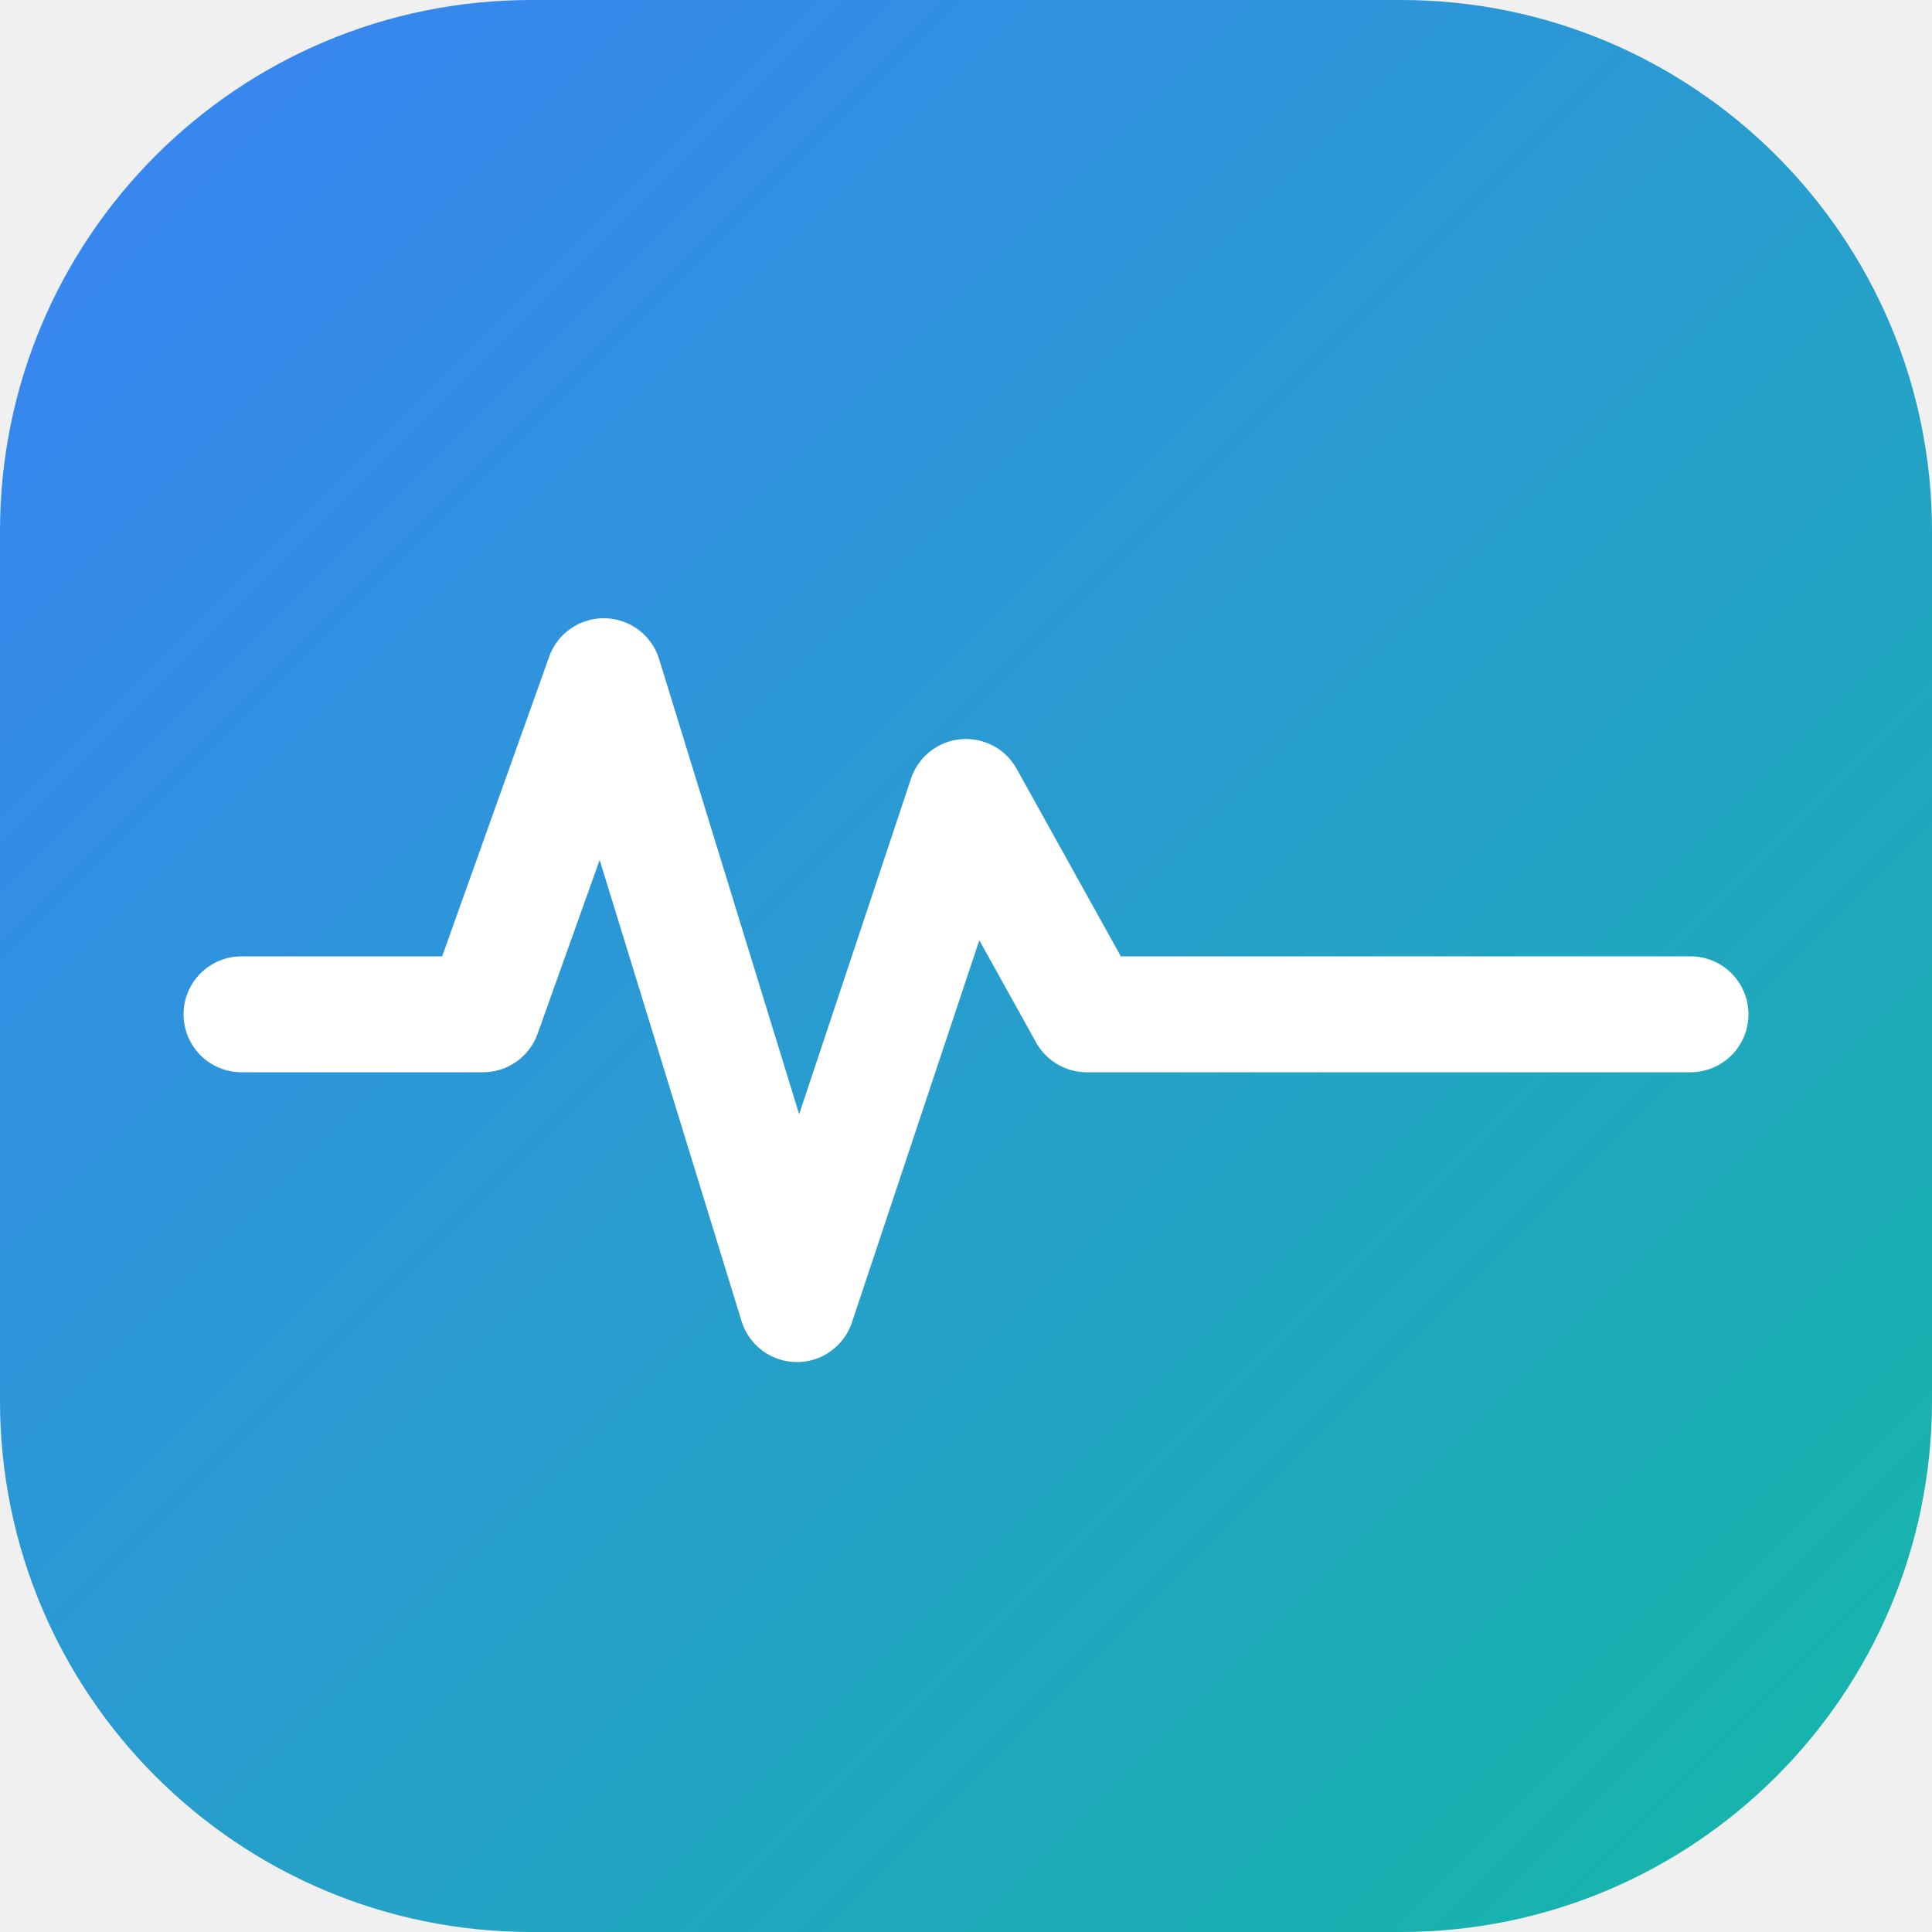
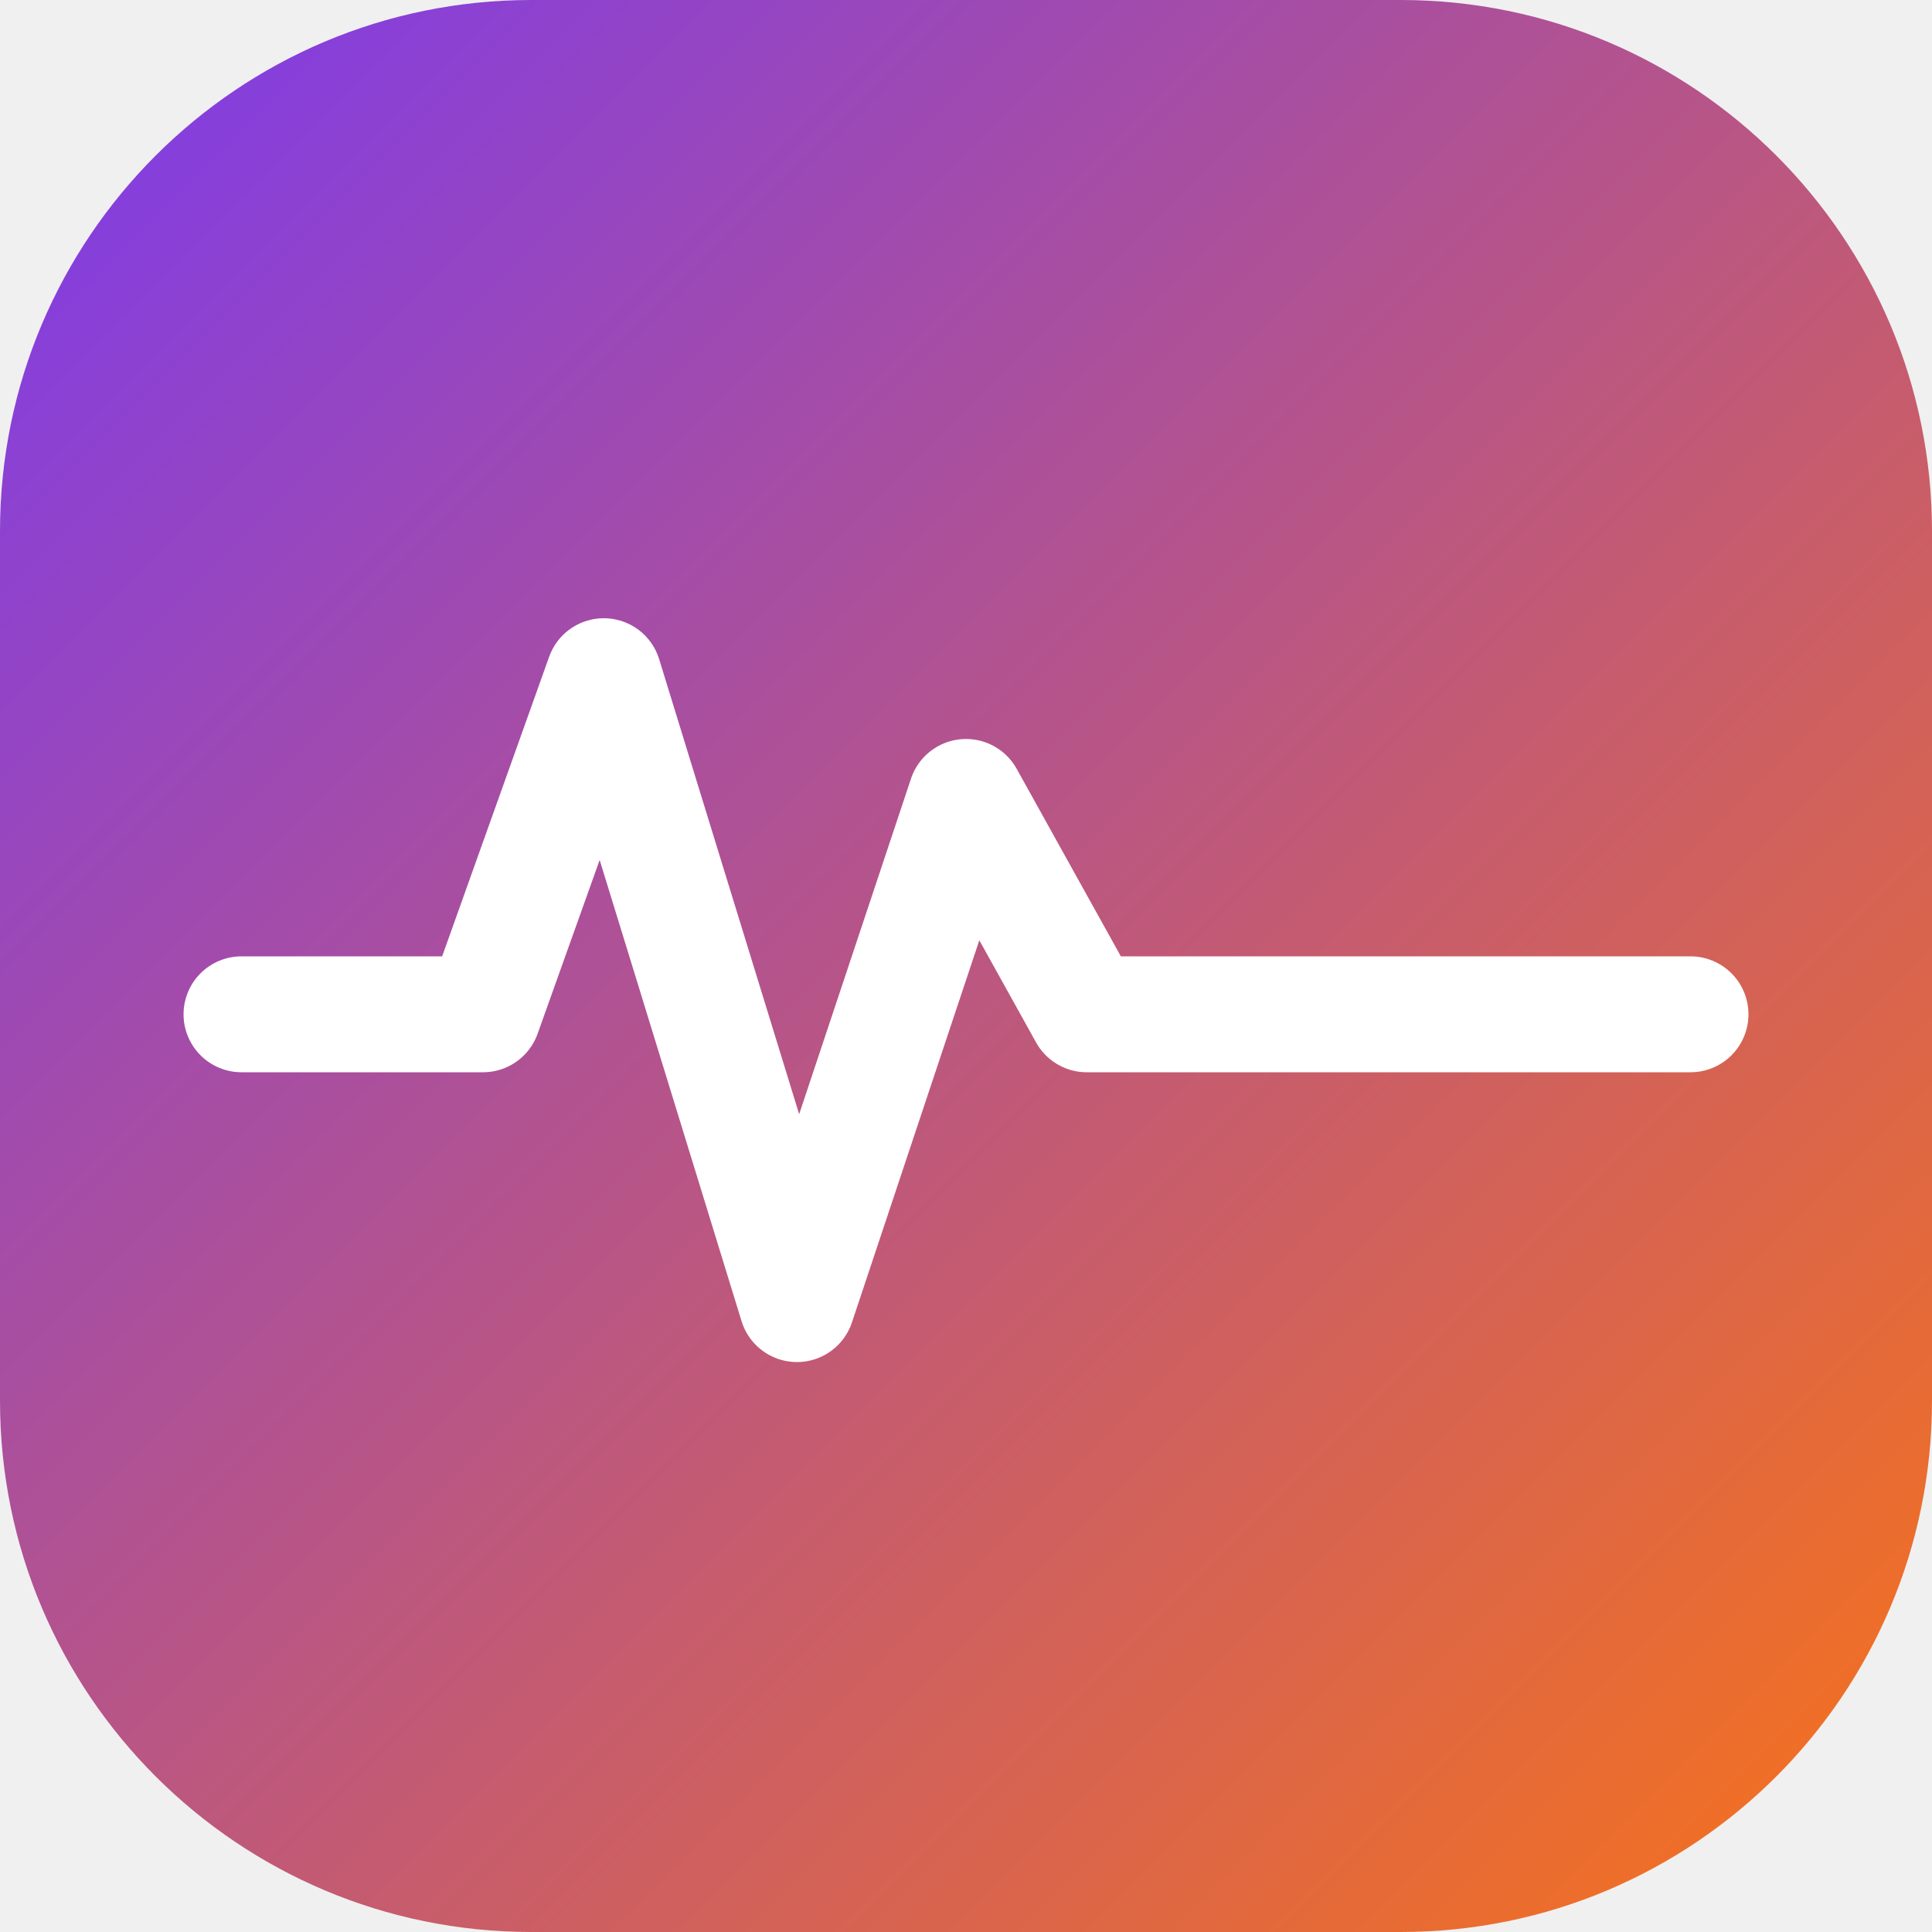
<svg xmlns="http://www.w3.org/2000/svg" viewBox="0 0 40 40">
  <defs>
    <linearGradient id="g" x1="0" y1="0" x2="40" y2="40" gradientUnits="userSpaceOnUse">
-       <stop stop-color="#3b82f6" />
-       <stop offset="1" stop-color="#14b8a6" />
+       <stop stop-color="#7c3aed" />
+       <stop offset="1" stop-color="#f97316" />
    </linearGradient>
  </defs>
  <rect width="40" height="40" rx="11" fill="url(#g)" />
  <path d="M5 21h5l2.5-7 4 13 3.5-10.5 2.5 4.5H35" stroke="white" stroke-width="2.4" stroke-linecap="round" stroke-linejoin="round" fill="none" />
</svg>
